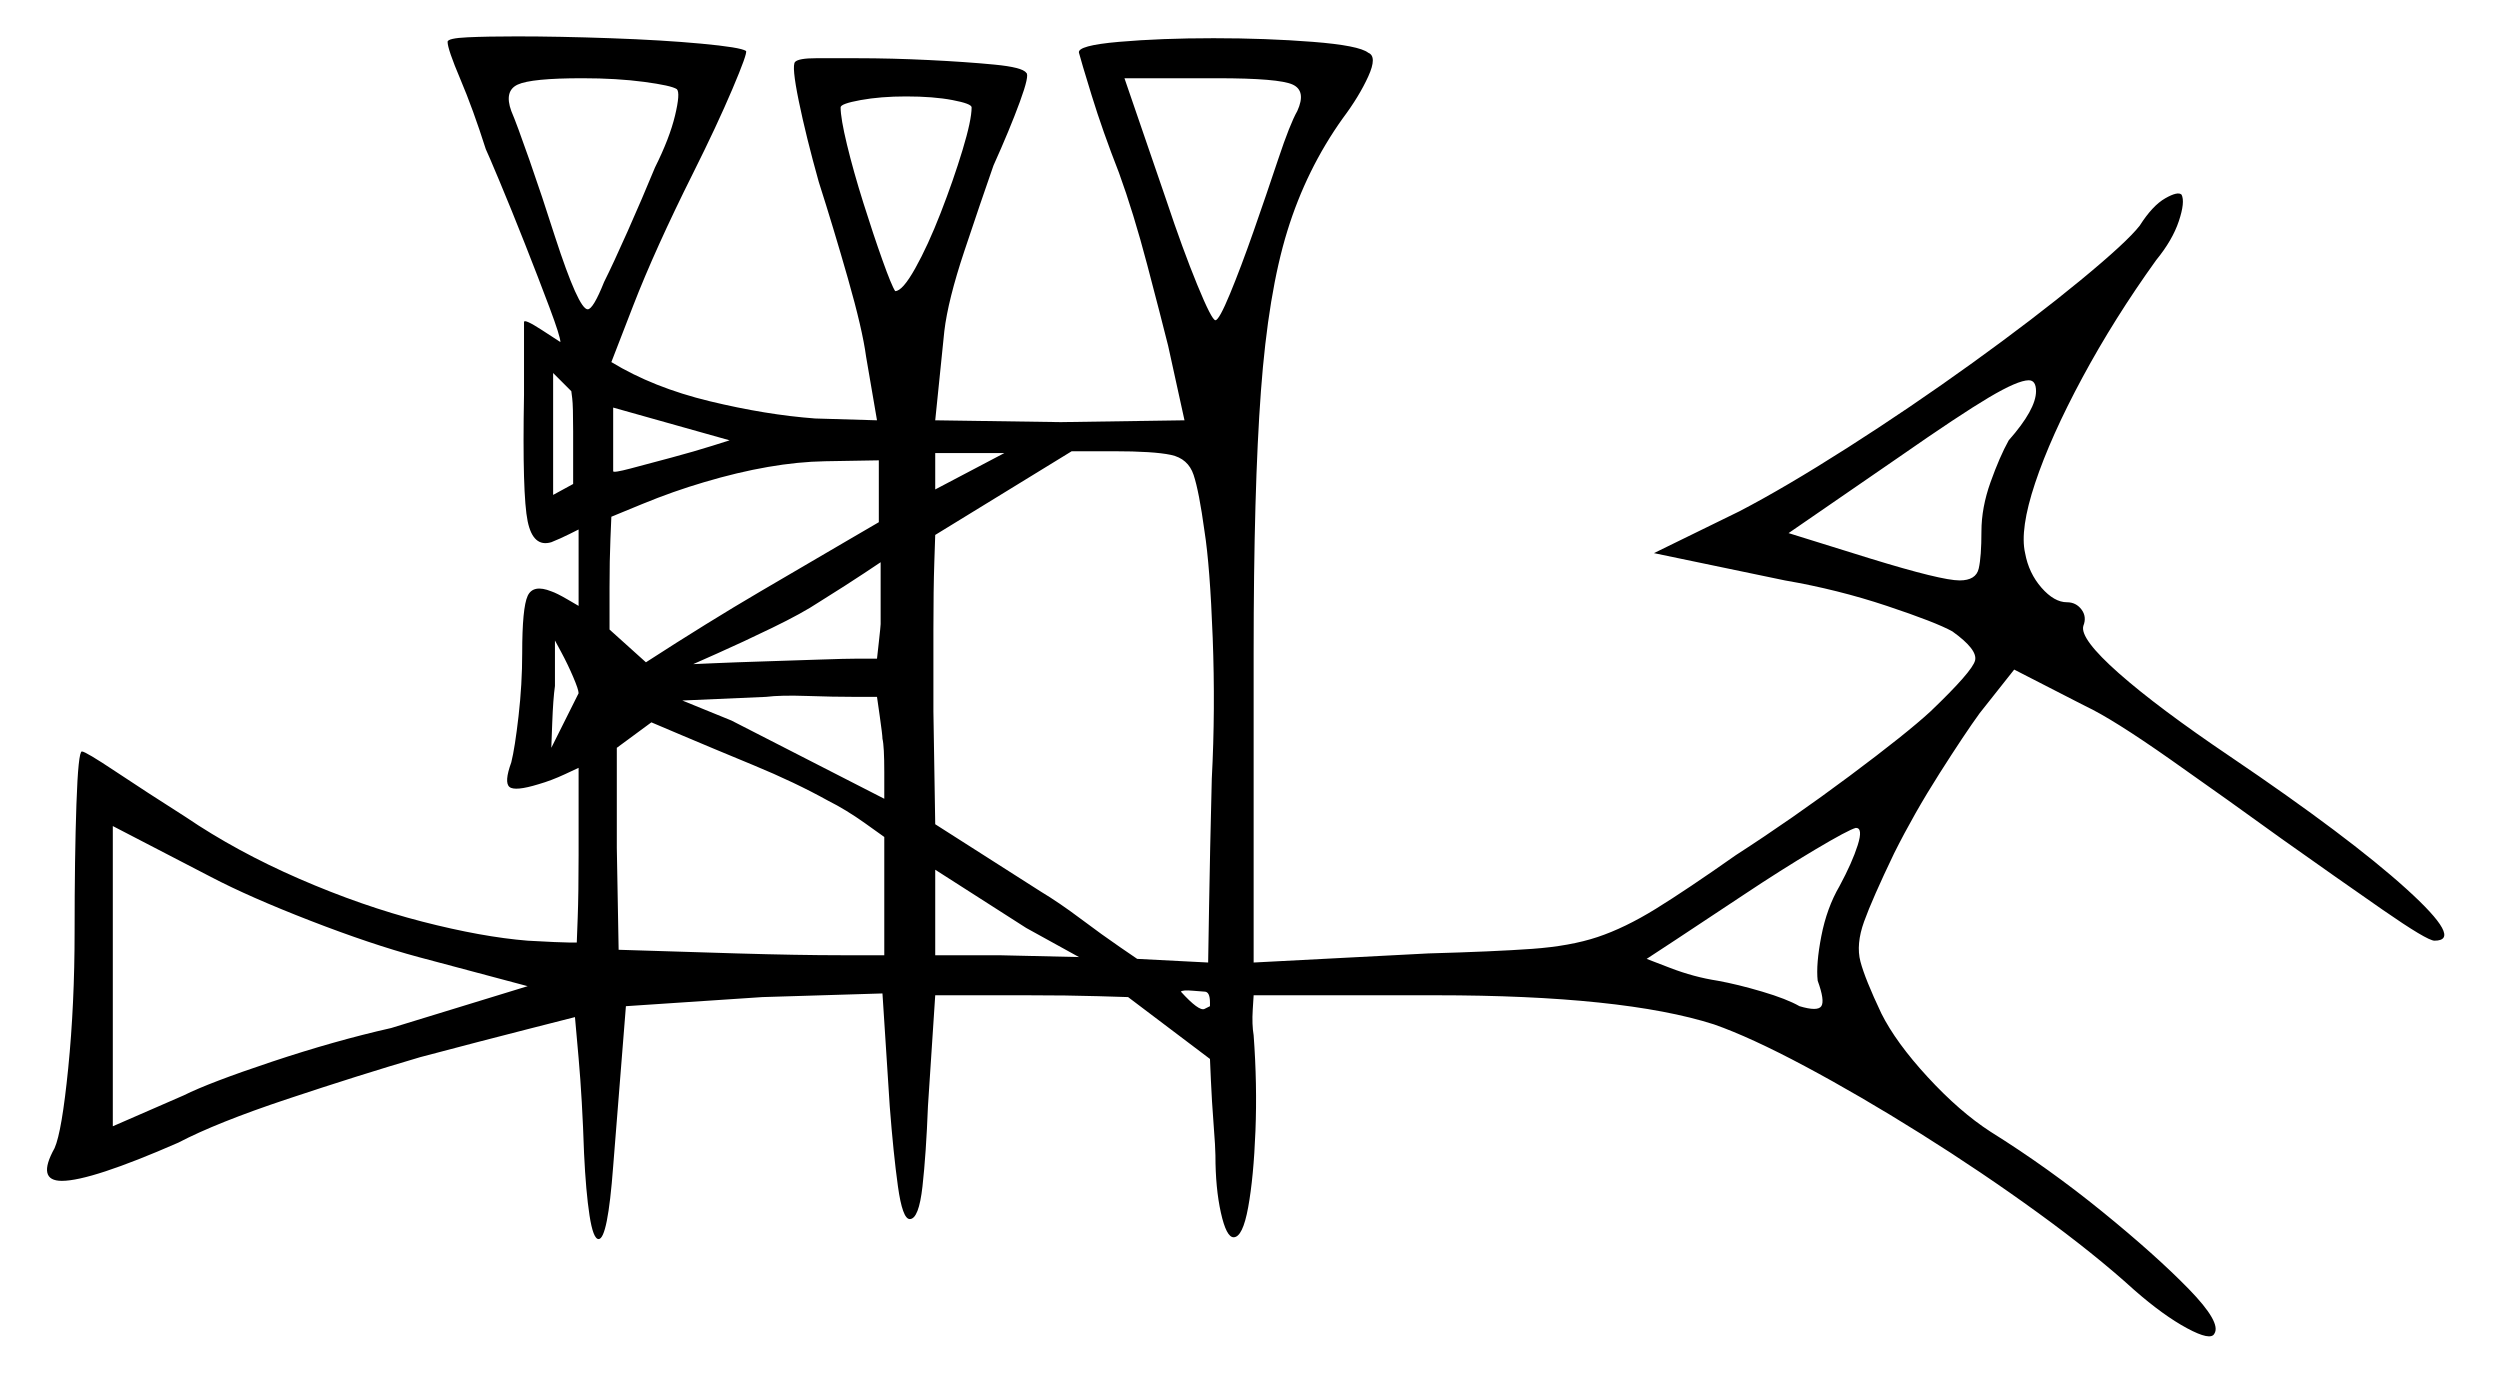
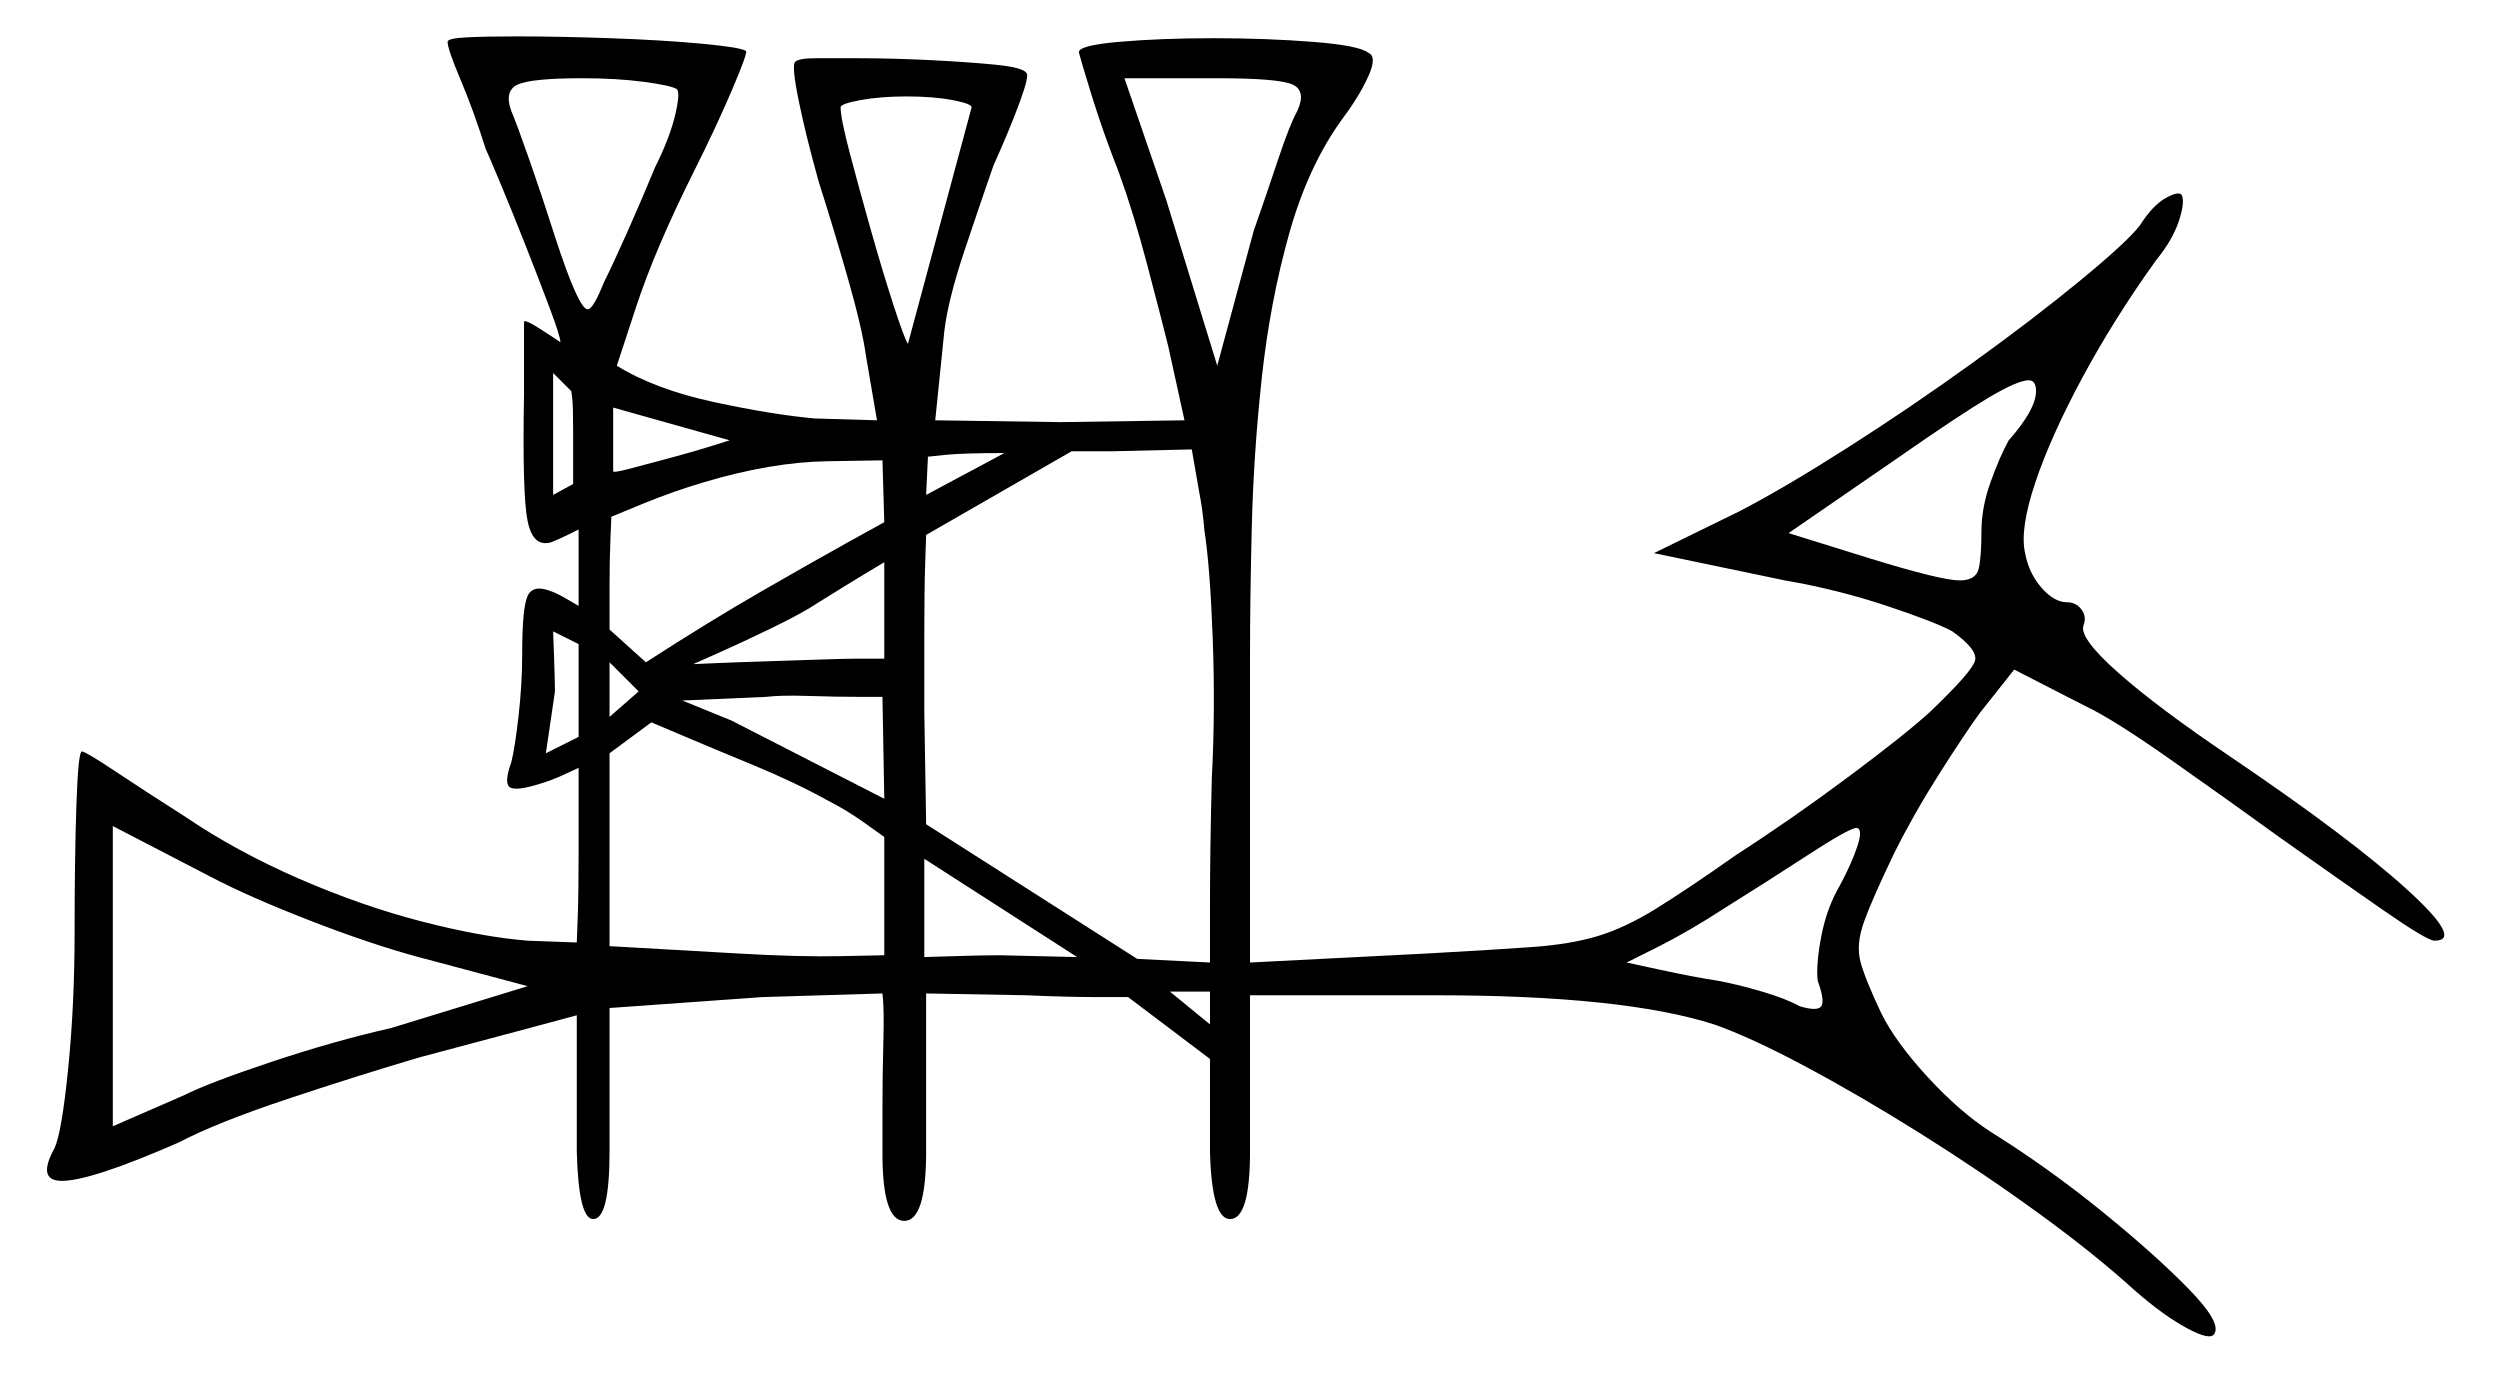
<svg xmlns="http://www.w3.org/2000/svg" width="687.0" height="378.5" viewBox="0 0 687.0 378.5">
-   <path d="M145.0 271.0 115.0 263.0Q102.0 259.5 85.25 253.0Q68.5 246.5 58.0 241.0L31.0 227.0V309.5L50.5 301.0Q57.5 297.5 74.75 291.75Q92.0 286.0 107.5 282.5ZM151.5 205.5 159.0 190.5Q159.0 189.5 157.5 186.0Q156.0 182.5 154.25 179.25Q152.5 176.0 152.5 176.0V188.5Q152.0 192.0 151.75 198.75Q151.5 205.5 151.5 205.5ZM227.5 220.0Q218.5 215.0 207.0 210.25Q195.5 205.5 187.25 202.0Q179.0 198.5 179.0 198.5L169.5 205.5V233.0L170.0 261.0L202.5 262.0Q219.5 262.5 231.25 262.5Q243.0 262.5 243.0 262.5V230.0Q243.0 230.0 237.75 226.25Q232.5 222.5 227.5 220.0ZM242.5 203.0Q242.5 202.0 241.75 196.75Q241.0 191.5 241.0 191.5Q241.0 191.5 235.0 191.5Q229.0 191.5 221.75 191.25Q214.5 191.0 210.5 191.5L187.5 192.5L201.0 198.0L243.0 219.5Q243.0 219.5 243.0 212.25Q243.0 205.0 242.5 203.0ZM242.0 171.5V154.5Q242.0 154.5 237.5 157.5Q233.0 160.5 225.0 165.5Q220.5 168.5 212.25 172.5Q204.0 176.5 197.25 179.5Q190.5 182.5 190.5 182.5Q190.5 182.5 196.25 182.25Q202.0 182.0 210.0 181.75Q218.0 181.5 225.25 181.25Q232.5 181.0 235.5 181.0H241.0Q241.0 181.0 241.5 176.5Q242.0 172.0 242.0 171.5ZM296.5 263.0 282.0 255.0 257.0 239.0V262.5H274.5ZM332.5 276.5V275.5Q332.5 272.5 331.0 272.5Q330.5 272.5 327.75 272.25Q325.0 272.0 324.5 272.5Q329.5 278.0 331.0 277.25Q332.5 276.5 332.5 276.5ZM505.5 243.5Q509.0 237.0 510.5 232.25Q512.0 227.5 510.0 227.5Q508.0 228.0 498.75 233.5Q489.5 239.0 479.0 246.0Q468.5 253.0 460.5 258.25Q452.5 263.5 452.5 263.5Q452.5 263.5 459.0 266.0Q465.5 268.5 472.0 269.5Q477.5 270.5 484.25 272.5Q491.0 274.5 494.5 276.5Q499.5 278.0 500.5 276.5Q501.5 275.0 499.5 269.5Q499.0 265.0 500.5 257.25Q502.0 249.5 505.5 243.5ZM157.0 107.5 152.0 102.5V136.0L157.5 133.0V118.5Q157.5 111.5 157.25 109.5Q157.0 107.5 157.0 107.5ZM186.0 24.5Q184.5 23.5 177.0 22.5Q169.5 21.5 160.0 21.5Q146.0 21.5 142.25 23.25Q138.5 25.0 140.5 30.5Q142.0 34.0 145.5 44.0Q149.0 54.0 152.5 65.0Q159.0 85.0 161.5 85.0Q163.0 85.0 166.0 77.5Q168.5 72.5 172.5 63.5Q176.5 54.5 180.0 46.0Q184.0 38.0 185.5 31.75Q187.0 25.5 186.0 24.5ZM200.5 121.0 168.5 112.0V129.5Q168.5 130.0 173.25 128.75Q178.0 127.5 184.5 125.75Q191.0 124.0 195.75 122.5Q200.5 121.0 200.5 121.0ZM167.5 173.0 177.5 182.0Q194.5 171.0 209.0 162.5Q223.5 154.0 232.5 148.75Q241.5 143.5 241.5 143.5V126.5Q241.5 126.5 226.75 126.75Q212.0 127.0 193.5 132.5Q185.0 135.0 176.5 138.5Q168.0 142.0 168.0 142.0Q168.0 142.0 167.75 148.0Q167.5 154.0 167.5 161.5ZM267.0 29.5Q267.0 28.5 261.75 27.5Q256.5 26.5 249.0 26.5Q242.0 26.5 236.5 27.5Q231.0 28.5 231.0 29.5Q231.0 32.5 232.75 39.75Q234.5 47.0 237.25 55.75Q240.0 64.5 242.5 71.5Q245.0 78.5 246.0 80.0Q248.0 80.0 251.5 73.75Q255.0 67.5 258.5 58.5Q262.0 49.5 264.5 41.25Q267.0 33.0 267.0 29.5ZM257.0 124.5V134.5L276.0 124.5ZM331.0 146.0Q329.5 135.0 328.0 130.5Q326.5 126.0 321.75 125.0Q317.0 124.0 306.0 124.0H294.5L257.0 147.0Q257.0 147.0 256.75 154.5Q256.5 162.0 256.5 173.0Q256.5 184.0 256.5 195.5L257.0 226.5L286.0 245.0Q291.0 248.0 297.0 252.5Q303.0 257.0 307.75 260.25Q312.5 263.5 312.5 263.5L332.0 264.5Q332.0 264.5 332.25 249.25Q332.5 234.0 333.0 214.0Q334.0 195.0 333.25 175.25Q332.5 155.5 331.0 146.0ZM356.5 30.5Q359.0 25.0 355.25 23.25Q351.5 21.5 334.5 21.5H309.0L320.5 55.0Q325.0 68.5 329.0 78.25Q333.0 88.0 334.0 88.0Q335.0 88.0 338.0 80.75Q341.0 73.5 344.5 63.5Q348.0 53.5 351.25 43.75Q354.5 34.0 356.5 30.5ZM559.5 107.5Q559.5 104.5 557.5 104.5Q554.5 104.5 546.5 109.25Q538.5 114.0 522.0 125.5L491.5 146.5L514.0 153.5Q533.5 159.5 538.5 159.5Q543.0 159.5 543.75 156.25Q544.5 153.0 544.5 146.0Q544.5 139.5 547.0 132.5Q549.5 125.5 552.0 121.0Q559.5 112.5 559.5 107.5ZM123.0 11.5Q123.0 10.5 128.5 10.25Q134.0 10.0 142.0 10.0Q153.5 10.0 167.75 10.5Q182.0 11.0 192.75 12.0Q203.5 13.0 205.0 14.0Q205.5 14.5 201.25 24.5Q197.0 34.5 190.5 47.5Q180.0 68.5 174.0 84.0Q168.0 99.5 168.0 99.5Q179.5 106.5 195.0 110.25Q210.5 114.0 224.0 115.0L241.0 115.5L238.0 98.0Q237.0 90.5 233.0 76.5Q229.0 62.5 225.0 50.0Q221.5 37.5 219.5 27.75Q217.5 18.0 218.5 17.0Q219.5 16.0 224.25 16.0Q229.0 16.0 235.5 16.0Q245.0 16.0 255.25 16.5Q265.5 17.0 273.25 17.75Q281.0 18.5 282.0 20.0Q283.0 20.5 280.25 28.0Q277.5 35.5 273.0 45.5Q269.5 55.5 265.0 69.0Q260.5 82.5 259.5 91.0L257.0 115.5L291.5 116.0L325.5 115.5L321.0 95.0Q319.0 87.0 315.25 72.75Q311.5 58.5 307.5 47.5Q303.0 36.0 300.0 26.25Q297.0 16.5 296.5 14.5Q296.0 12.5 307.5 11.5Q319.0 10.5 333.5 10.5Q348.0 10.5 360.75 11.5Q373.5 12.5 376.0 14.5Q378.5 15.5 376.0 21.0Q373.5 26.5 369.0 32.5Q359.0 46.5 353.75 63.5Q348.5 80.5 346.5 107.5Q344.5 134.5 344.5 179.5V264.5L392.5 262.0Q410.5 261.5 421.0 260.75Q431.5 260.0 439.0 257.5Q446.5 255.0 455.0 249.75Q463.5 244.5 477.0 235.0Q492.5 225.0 508.25 213.25Q524.0 201.5 530.5 195.5Q542.0 184.5 542.75 181.5Q543.5 178.5 536.5 173.5Q532.0 171.0 518.5 166.5Q505.0 162.0 490.5 159.5L454.5 152.0L478.0 140.5Q490.5 134.0 507.75 123.0Q525.0 112.0 542.0 99.75Q559.0 87.5 571.75 77.0Q584.5 66.5 588.0 62.0Q591.5 56.5 595.0 54.5Q598.5 52.5 599.5 53.5Q600.5 55.5 598.75 60.75Q597.0 66.0 592.5 71.5Q581.0 87.5 572.25 103.75Q563.5 120.0 559.25 132.75Q555.0 145.5 556.5 152.0Q557.5 157.5 561.0 161.5Q564.5 165.5 568.0 165.5Q570.5 165.5 572.0 167.5Q573.5 169.5 572.5 172.0Q571.5 175.5 582.25 185.0Q593.0 194.5 613.0 208.0Q645.5 230.0 661.25 244.25Q677.0 258.5 669.0 258.5Q667.0 258.5 654.75 250.0Q642.5 241.5 627.0 230.5Q612.5 220.0 596.5 208.75Q580.5 197.5 573.0 194.0L553.5 184.0L544.0 196.0Q540.0 201.5 533.0 212.5Q526.0 223.5 520.5 234.5Q514.5 247.0 512.25 253.25Q510.0 259.5 511.25 264.25Q512.5 269.0 517.0 278.5Q521.0 286.5 529.75 296.0Q538.5 305.5 547.0 311.0Q563.0 321.0 577.75 333.0Q592.5 345.0 601.5 354.25Q610.5 363.5 608.5 366.5Q607.5 368.5 601.0 365.0Q594.5 361.5 586.5 354.5Q575.5 344.5 560.0 333.25Q544.5 322.0 527.75 311.5Q511.0 301.0 496.0 293.0Q481.0 285.0 471.0 281.5Q446.0 273.5 394.5 273.5H344.5Q344.5 273.5 344.25 277.5Q344.0 281.5 344.5 284.5Q345.5 298.0 345.0 310.75Q344.5 323.5 343.0 331.75Q341.5 340.0 339.0 340.0Q337.0 340.0 335.5 333.25Q334.0 326.5 334.0 317.5Q334.0 315.5 333.5 309.0Q333.0 302.5 332.75 296.75Q332.5 291.0 332.5 291.0L310.0 274.0Q310.0 274.0 301.75 273.75Q293.5 273.5 282.0 273.5H257.0L255.0 304.0Q254.5 317.0 253.5 326.0Q252.5 335.0 250.0 335.0Q248.0 335.0 246.75 326.0Q245.5 317.0 244.5 304.0L242.5 273.0L209.5 274.0L172.0 276.5L168.5 320.5Q167.0 340.5 164.5 340.5Q163.0 340.5 162.0 334.0Q161.0 327.5 160.5 317.0Q160.0 302.0 159.0 290.75Q158.0 279.5 158.0 279.5Q158.0 279.5 145.25 282.75Q132.5 286.0 115.5 290.5Q98.5 295.5 79.0 302.0Q59.5 308.5 49.0 314.0Q25.0 324.5 17.0 324.5Q10.0 324.5 15.0 315.5Q17.0 311.0 18.75 293.5Q20.5 276.0 20.5 256.0Q20.5 235.5 21.0 221.0Q21.5 206.5 22.5 206.5Q23.5 206.5 31.75 212.0Q40.0 217.5 51.0 224.5Q65.0 234.0 82.25 241.5Q99.5 249.0 116.0 253.25Q132.5 257.5 145.0 258.5Q154.0 259.0 156.25 259.0Q158.5 259.0 158.5 259.0Q158.5 259.0 158.75 252.25Q159.0 245.5 159.0 235.0V211.0Q159.0 211.0 155.25 212.75Q151.5 214.5 148.0 215.5Q141.5 217.5 140.0 216.25Q138.5 215.0 140.5 209.5Q141.5 205.5 142.5 196.75Q143.5 188.0 143.5 179.5Q143.5 167.0 145.0 163.75Q146.5 160.5 151.5 162.5Q153.0 163.0 156.0 164.75Q159.0 166.5 159.0 166.5V145.5Q159.0 145.5 156.5 146.75Q154.0 148.0 151.5 149.0Q146.5 150.5 145.0 143.25Q143.5 136.0 144.0 108.5V88.5Q144.0 87.5 149.0 90.75Q154.0 94.0 154.0 94.0Q154.0 92.5 151.0 84.5Q148.0 76.5 144.25 67.0Q140.5 57.5 137.25 49.75Q134.0 42.0 133.5 41.0Q130.0 30.0 126.5 21.75Q123.0 13.5 123.0 11.5Z" fill="black" />
+   <path d="M145.0 271.0 115.0 263.0Q102.0 259.5 85.25 253.0Q68.5 246.5 58.0 241.0L31.0 227.0V309.5L50.5 301.0Q57.5 297.5 74.75 291.75Q92.0 286.0 107.5 282.5ZM150.0 207.0 159.0 202.5V177.0L152.0 173.5Q152.0 173.5 152.25 180.5Q152.5 187.5 152.5 190.0Q152.0 193.5 151.0 200.25Q150.0 207.0 150.0 207.0ZM227.5 220.0Q218.5 215.0 207.0 210.25Q195.5 205.5 187.25 202.0Q179.0 198.5 179.0 198.5L167.5 207.0V260.0L202.5 262.0Q219.5 263.0 231.25 262.75Q243.0 262.5 243.0 262.5V230.0Q243.0 230.0 237.75 226.25Q232.5 222.5 227.5 220.0ZM201.0 198.0 243.0 219.5 242.5 191.5Q242.5 191.5 236.25 191.5Q230.0 191.5 222.25 191.25Q214.5 191.0 210.5 191.5L187.5 192.5ZM235.5 181.0H243.0V154.5Q243.0 154.5 238.0 157.5Q233.0 160.5 225.0 165.5Q220.5 168.5 212.25 172.5Q204.0 176.5 197.25 179.5Q190.5 182.5 190.5 182.5Q190.5 182.5 196.25 182.25Q202.0 182.0 210.0 181.75Q218.0 181.5 225.25 181.25Q232.5 181.0 235.5 181.0ZM274.5 262.5 296.0 263.0 254.0 236.0V263.0Q254.0 263.0 262.25 262.75Q270.5 262.5 274.5 262.5ZM321.5 272.5 332.5 281.5V272.5ZM505.5 243.5Q509.0 237.0 510.5 232.25Q512.0 227.5 510.0 227.5Q507.5 228.0 496.75 235.0Q486.0 242.0 474.0 249.5Q464.0 256.0 455.5 260.25Q447.0 264.5 447.0 264.5Q447.0 264.5 456.25 266.5Q465.5 268.5 472.0 269.5Q477.5 270.5 484.25 272.5Q491.0 274.5 494.5 276.5Q499.5 278.0 500.5 276.5Q501.5 275.0 499.5 269.5Q499.0 265.0 500.5 257.25Q502.0 249.5 505.5 243.5ZM157.0 107.5 152.0 102.5V136.0L157.5 133.0V118.5Q157.5 111.5 157.25 109.5Q157.0 107.5 157.0 107.5ZM175.5 190.0 167.5 182.0V197.0ZM186.0 24.5Q184.5 23.5 177.0 22.5Q169.5 21.5 160.0 21.5Q146.0 21.5 142.25 23.25Q138.5 25.0 140.5 30.5Q142.0 34.0 145.5 44.0Q149.0 54.0 152.5 65.0Q159.0 85.0 161.5 85.0Q163.0 85.0 166.0 77.5Q168.5 72.5 172.5 63.5Q176.5 54.5 180.0 46.0Q184.0 38.0 185.5 31.75Q187.0 25.5 186.0 24.5ZM200.5 121.0 168.5 112.0V129.5Q168.5 130.0 173.25 128.75Q178.0 127.5 184.5 125.75Q191.0 124.0 195.75 122.5Q200.5 121.0 200.5 121.0ZM167.5 173.0 177.5 182.0Q194.5 171.0 209.25 162.5Q224.0 154.0 233.5 148.75Q243.0 143.5 243.0 143.5L242.5 126.5Q242.5 126.5 227.25 126.75Q212.0 127.0 193.5 132.5Q185.0 135.0 176.5 138.5Q168.0 142.0 168.0 142.0Q168.0 142.0 167.75 148.0Q167.5 154.0 167.5 161.5ZM249.5 94.5 267.0 29.5Q267.0 28.5 261.75 27.5Q256.5 26.5 249.0 26.5Q242.0 26.5 236.5 27.5Q231.0 28.5 231.0 29.5Q231.0 32.5 233.5 42.0Q236.0 51.5 239.25 63.0Q242.5 74.5 245.5 83.75Q248.5 93.0 249.5 94.5ZM255.0 125.5 254.5 136.0 276.0 124.5Q264.5 124.5 259.75 125.0Q255.0 125.5 255.0 125.5ZM331.0 146.0Q330.5 140.0 329.5 135.0L327.5 123.5L306.0 124.0H294.5L254.5 147.0Q254.5 147.0 254.25 154.5Q254.0 162.0 254.0 173.0Q254.0 184.0 254.0 195.5L254.5 226.5L312.5 263.5L332.5 264.5Q332.5 264.5 332.5 249.25Q332.5 234.0 333.0 214.0Q334.0 195.0 333.25 175.25Q332.5 155.5 331.0 146.0ZM356.5 30.5Q359.0 25.0 355.25 23.25Q351.5 21.5 334.5 21.5H309.0L320.5 55.0L334.5 100.5L344.5 63.5Q348.0 53.5 351.25 43.75Q354.5 34.0 356.5 30.5ZM559.5 107.5Q559.5 104.5 557.5 104.5Q554.5 104.5 546.5 109.25Q538.5 114.0 522.0 125.5L491.5 146.5L514.0 153.5Q533.5 159.5 538.5 159.5Q543.0 159.5 543.75 156.25Q544.5 153.0 544.5 146.0Q544.5 139.5 547.0 132.5Q549.5 125.5 552.0 121.0Q559.5 112.5 559.5 107.5ZM123.0 11.5Q123.0 10.5 128.5 10.25Q134.0 10.0 142.0 10.0Q153.5 10.0 167.75 10.5Q182.0 11.0 192.75 12.0Q203.5 13.0 205.0 14.0Q205.5 14.5 201.25 24.5Q197.0 34.5 190.5 47.5Q180.0 68.5 174.75 84.5Q169.5 100.5 169.5 100.5Q180.0 107.0 196.25 110.5Q212.5 114.0 224.0 115.0L241.0 115.5L238.0 98.0Q237.0 90.5 233.0 76.5Q229.0 62.5 225.0 50.0Q221.5 37.5 219.5 27.75Q217.5 18.0 218.5 17.0Q219.5 16.0 224.25 16.0Q229.0 16.0 235.5 16.0Q245.0 16.0 255.25 16.5Q265.5 17.0 273.25 17.75Q281.0 18.5 282.0 20.0Q283.0 20.5 280.25 28.0Q277.5 35.5 273.0 45.5Q269.5 55.5 265.0 69.0Q260.5 82.5 259.5 91.0L257.0 115.5L291.5 116.0L325.5 115.5L321.0 95.0Q319.0 87.0 315.25 72.75Q311.5 58.5 307.5 47.5Q303.0 36.0 300.0 26.25Q297.0 16.5 296.5 14.5Q296.0 12.5 307.5 11.5Q319.0 10.5 333.5 10.5Q348.0 10.5 360.75 11.5Q373.5 12.5 376.0 14.5Q378.5 15.5 376.0 21.0Q373.5 26.5 369.0 32.5Q359.5 45.5 354.25 64.25Q349.0 83.0 346.75 103.75Q344.5 124.5 344.0 144.5Q343.5 164.5 343.5 181.0V264.5L392.5 262.0Q410.5 261.0 421.0 260.25Q431.5 259.5 439.0 257.25Q446.5 255.0 455.0 249.75Q463.5 244.5 477.0 235.0Q492.5 225.0 508.25 213.25Q524.0 201.5 530.5 195.5Q542.0 184.5 542.75 181.5Q543.5 178.5 536.5 173.5Q532.0 171.0 518.5 166.5Q505.0 162.0 490.5 159.5L454.5 152.0L478.0 140.5Q490.5 134.0 507.75 123.0Q525.0 112.0 542.0 99.75Q559.0 87.5 571.75 77.0Q584.5 66.5 588.0 62.0Q591.5 56.5 595.0 54.5Q598.5 52.5 599.5 53.5Q600.5 55.5 598.75 60.75Q597.0 66.0 592.5 71.5Q581.0 87.5 572.25 103.75Q563.5 120.0 559.25 132.75Q555.0 145.5 556.5 152.0Q557.5 157.5 561.0 161.5Q564.5 165.5 568.0 165.5Q570.5 165.5 572.0 167.5Q573.5 169.5 572.5 172.0Q571.5 175.5 582.25 185.0Q593.0 194.5 613.0 208.0Q645.5 230.0 661.25 244.25Q677.0 258.5 669.0 258.5Q667.0 258.5 654.75 250.0Q642.5 241.5 627.0 230.5Q612.5 220.0 596.5 208.75Q580.5 197.5 573.0 194.0L553.5 184.0L544.0 196.0Q540.0 201.5 533.0 212.5Q526.0 223.5 520.5 234.5Q514.5 247.0 512.25 253.25Q510.0 259.5 511.25 264.25Q512.5 269.0 517.0 278.5Q521.0 286.5 529.75 296.0Q538.5 305.5 547.0 311.0Q563.0 321.0 577.75 333.0Q592.5 345.0 601.5 354.25Q610.5 363.5 608.5 366.5Q607.5 368.5 601.0 365.0Q594.5 361.5 586.5 354.5Q575.5 344.5 560.0 333.25Q544.5 322.0 527.75 311.5Q511.0 301.0 496.0 293.0Q481.0 285.0 471.0 281.5Q446.0 273.5 394.5 273.5H343.5V316.5Q343.5 335.0 338.0 335.0Q333.0 335.0 332.5 316.5V291.0L310.0 274.0Q310.0 274.0 301.75 274.0Q293.5 274.0 282.0 273.5L254.5 273.0V316.5Q254.5 335.5 248.5 335.5Q242.5 335.5 242.5 317.0Q242.5 313.5 242.5 304.5Q242.5 295.5 242.75 286.25Q243.0 277.0 242.5 273.0L209.5 274.0L167.5 277.0V316.5Q167.5 335.0 163.0 335.0Q159.0 335.0 158.5 316.5V279.0Q158.5 279.0 145.5 282.5Q132.5 286.0 115.5 290.5Q98.5 295.5 79.0 302.0Q59.5 308.5 49.0 314.0Q25.0 324.5 17.0 324.5Q10.0 324.5 15.0 315.5Q17.0 311.0 18.75 293.5Q20.5 276.0 20.5 256.0Q20.5 235.5 21.0 221.0Q21.5 206.5 22.5 206.5Q23.5 206.5 31.75 212.0Q40.0 217.5 51.0 224.5Q65.0 234.0 82.25 241.5Q99.5 249.0 116.0 253.25Q132.5 257.5 145.0 258.5L158.5 259.0Q158.5 259.0 158.75 252.25Q159.0 245.5 159.0 235.0V211.0Q159.0 211.0 155.25 212.75Q151.5 214.5 148.0 215.5Q141.5 217.5 140.0 216.25Q138.5 215.0 140.5 209.5Q141.5 205.5 142.5 196.75Q143.5 188.0 143.5 179.5Q143.5 167.0 145.0 163.75Q146.5 160.5 151.5 162.5Q153.0 163.0 156.0 164.75Q159.0 166.5 159.0 166.5V145.5Q159.0 145.5 156.5 146.75Q154.0 148.0 151.5 149.0Q146.5 150.5 145.0 143.25Q143.5 136.0 144.0 108.5V88.5Q144.0 87.5 149.0 90.75Q154.0 94.0 154.0 94.0Q154.0 92.5 151.0 84.5Q148.0 76.5 144.25 67.0Q140.5 57.5 137.25 49.75Q134.0 42.0 133.5 41.0Q130.0 30.0 126.5 21.75Q123.0 13.5 123.0 11.5Z" fill="black" />
</svg>
